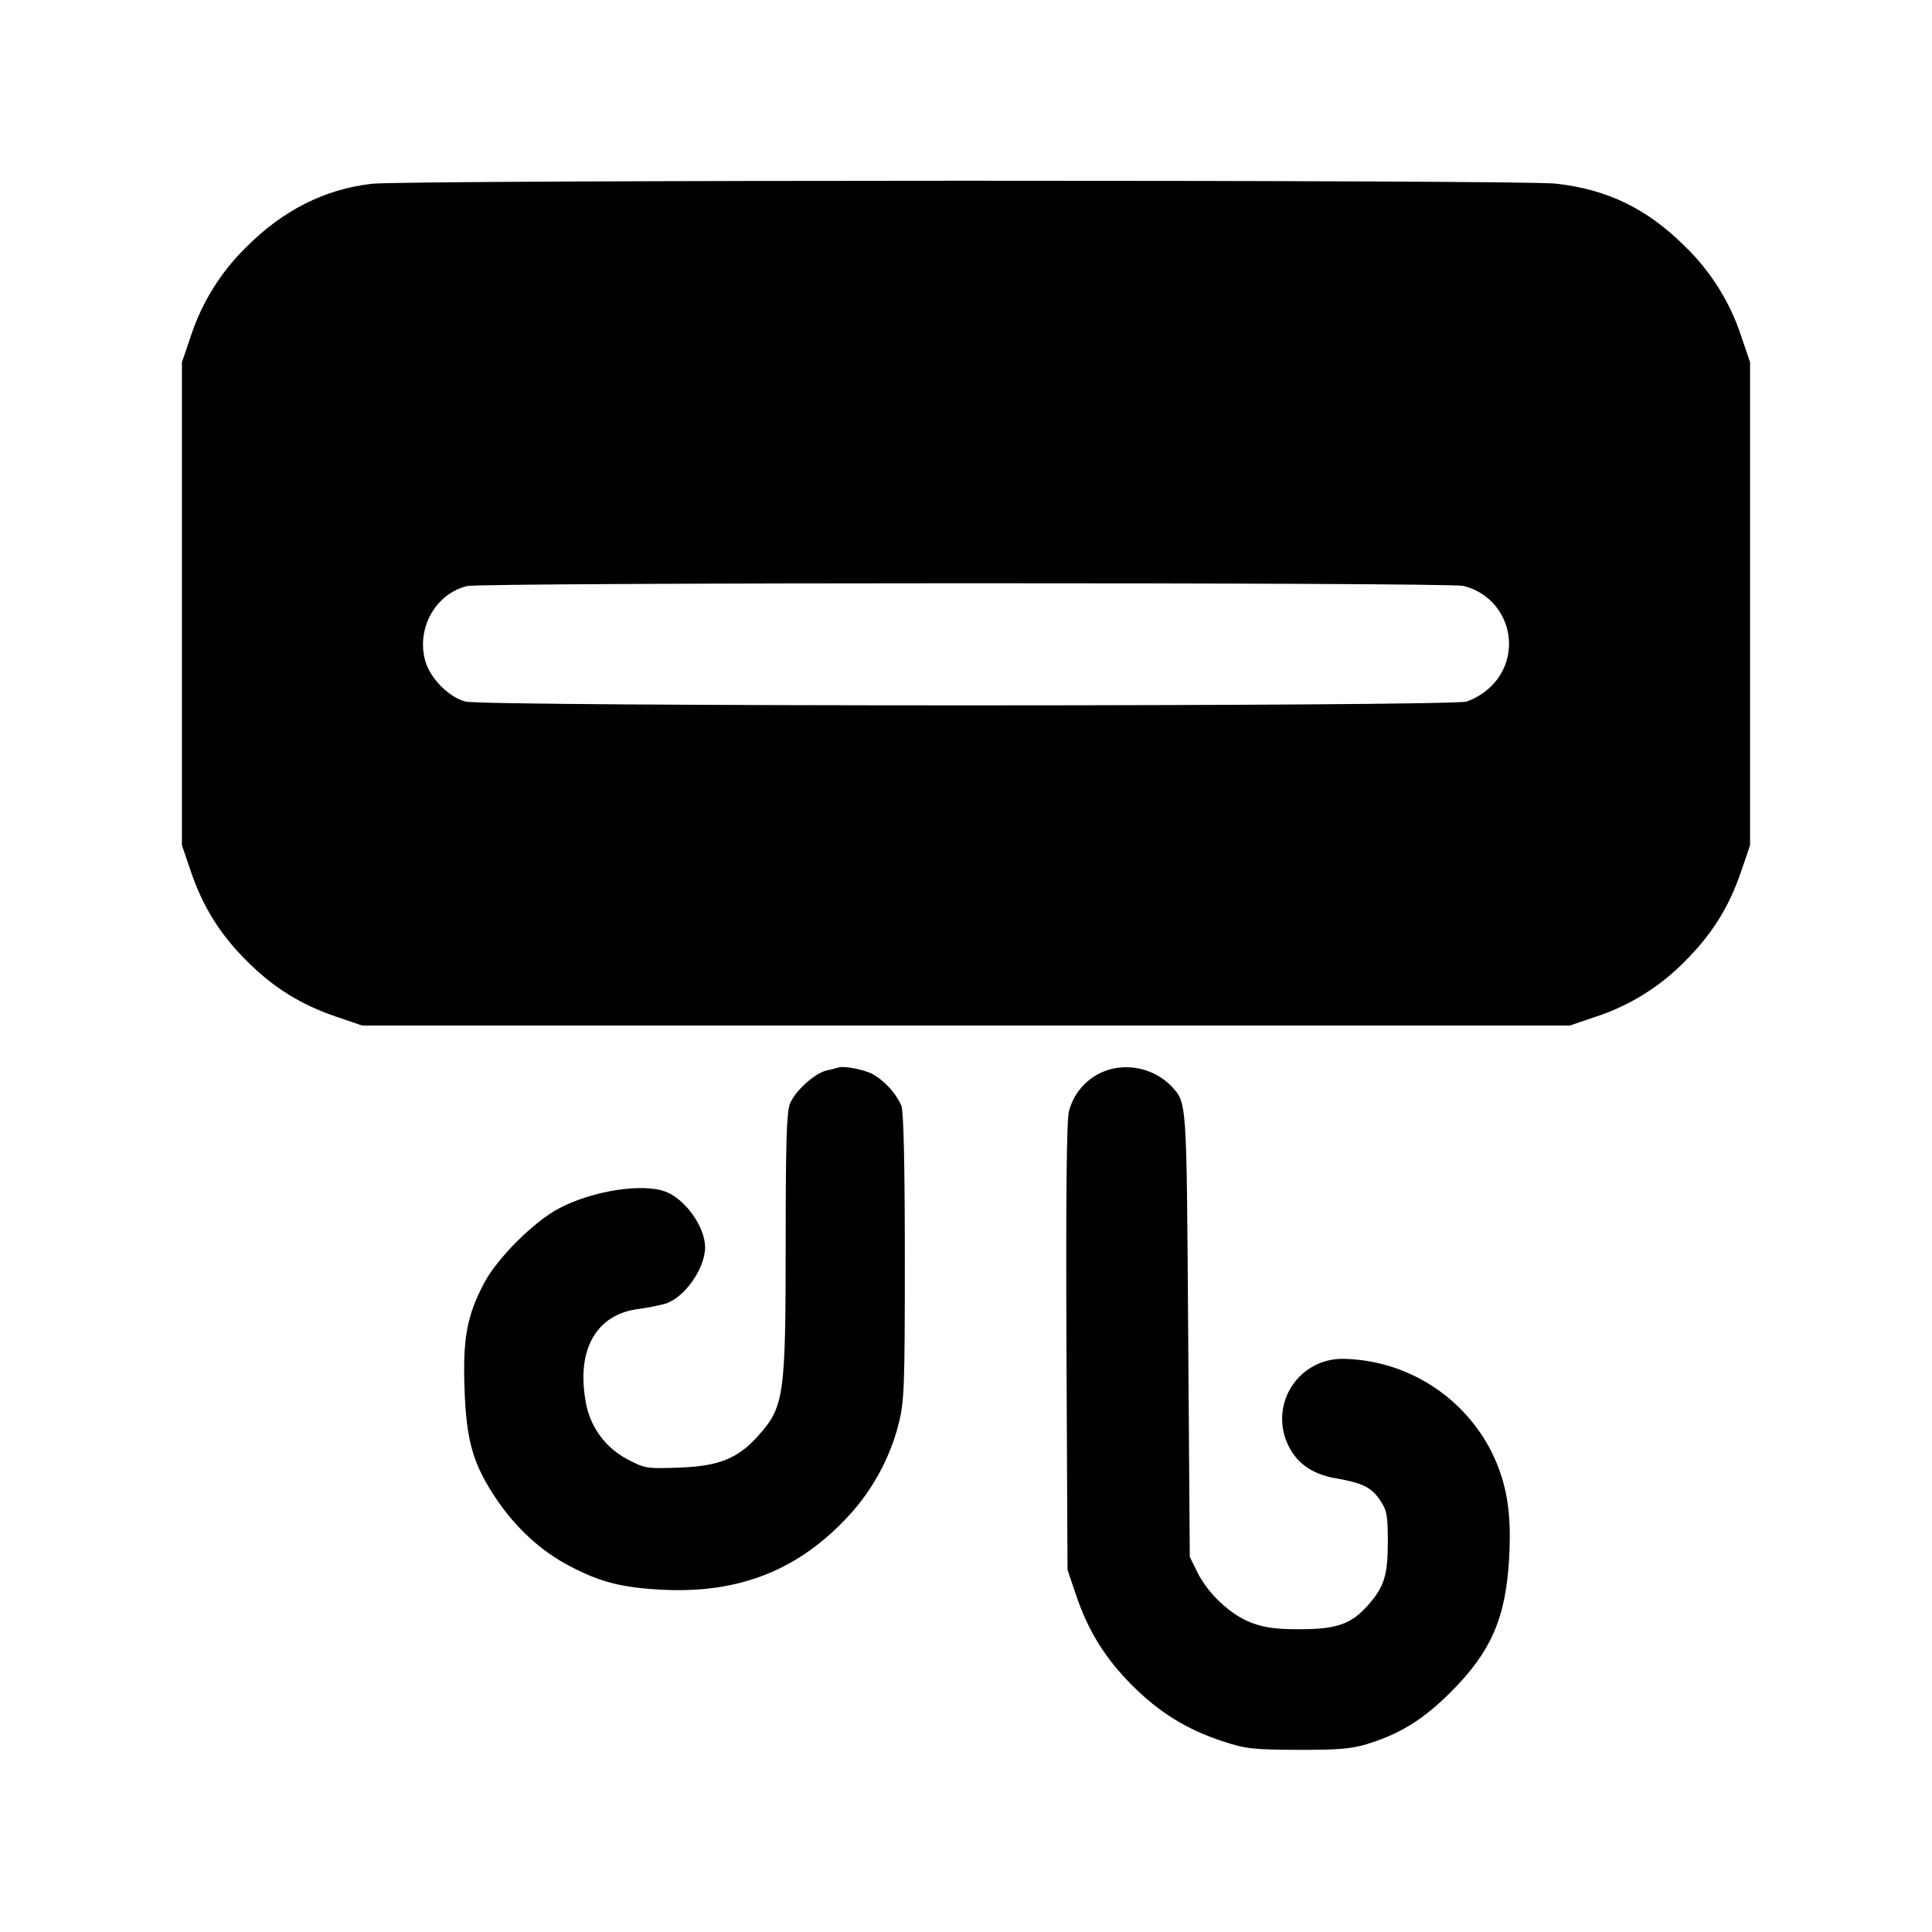
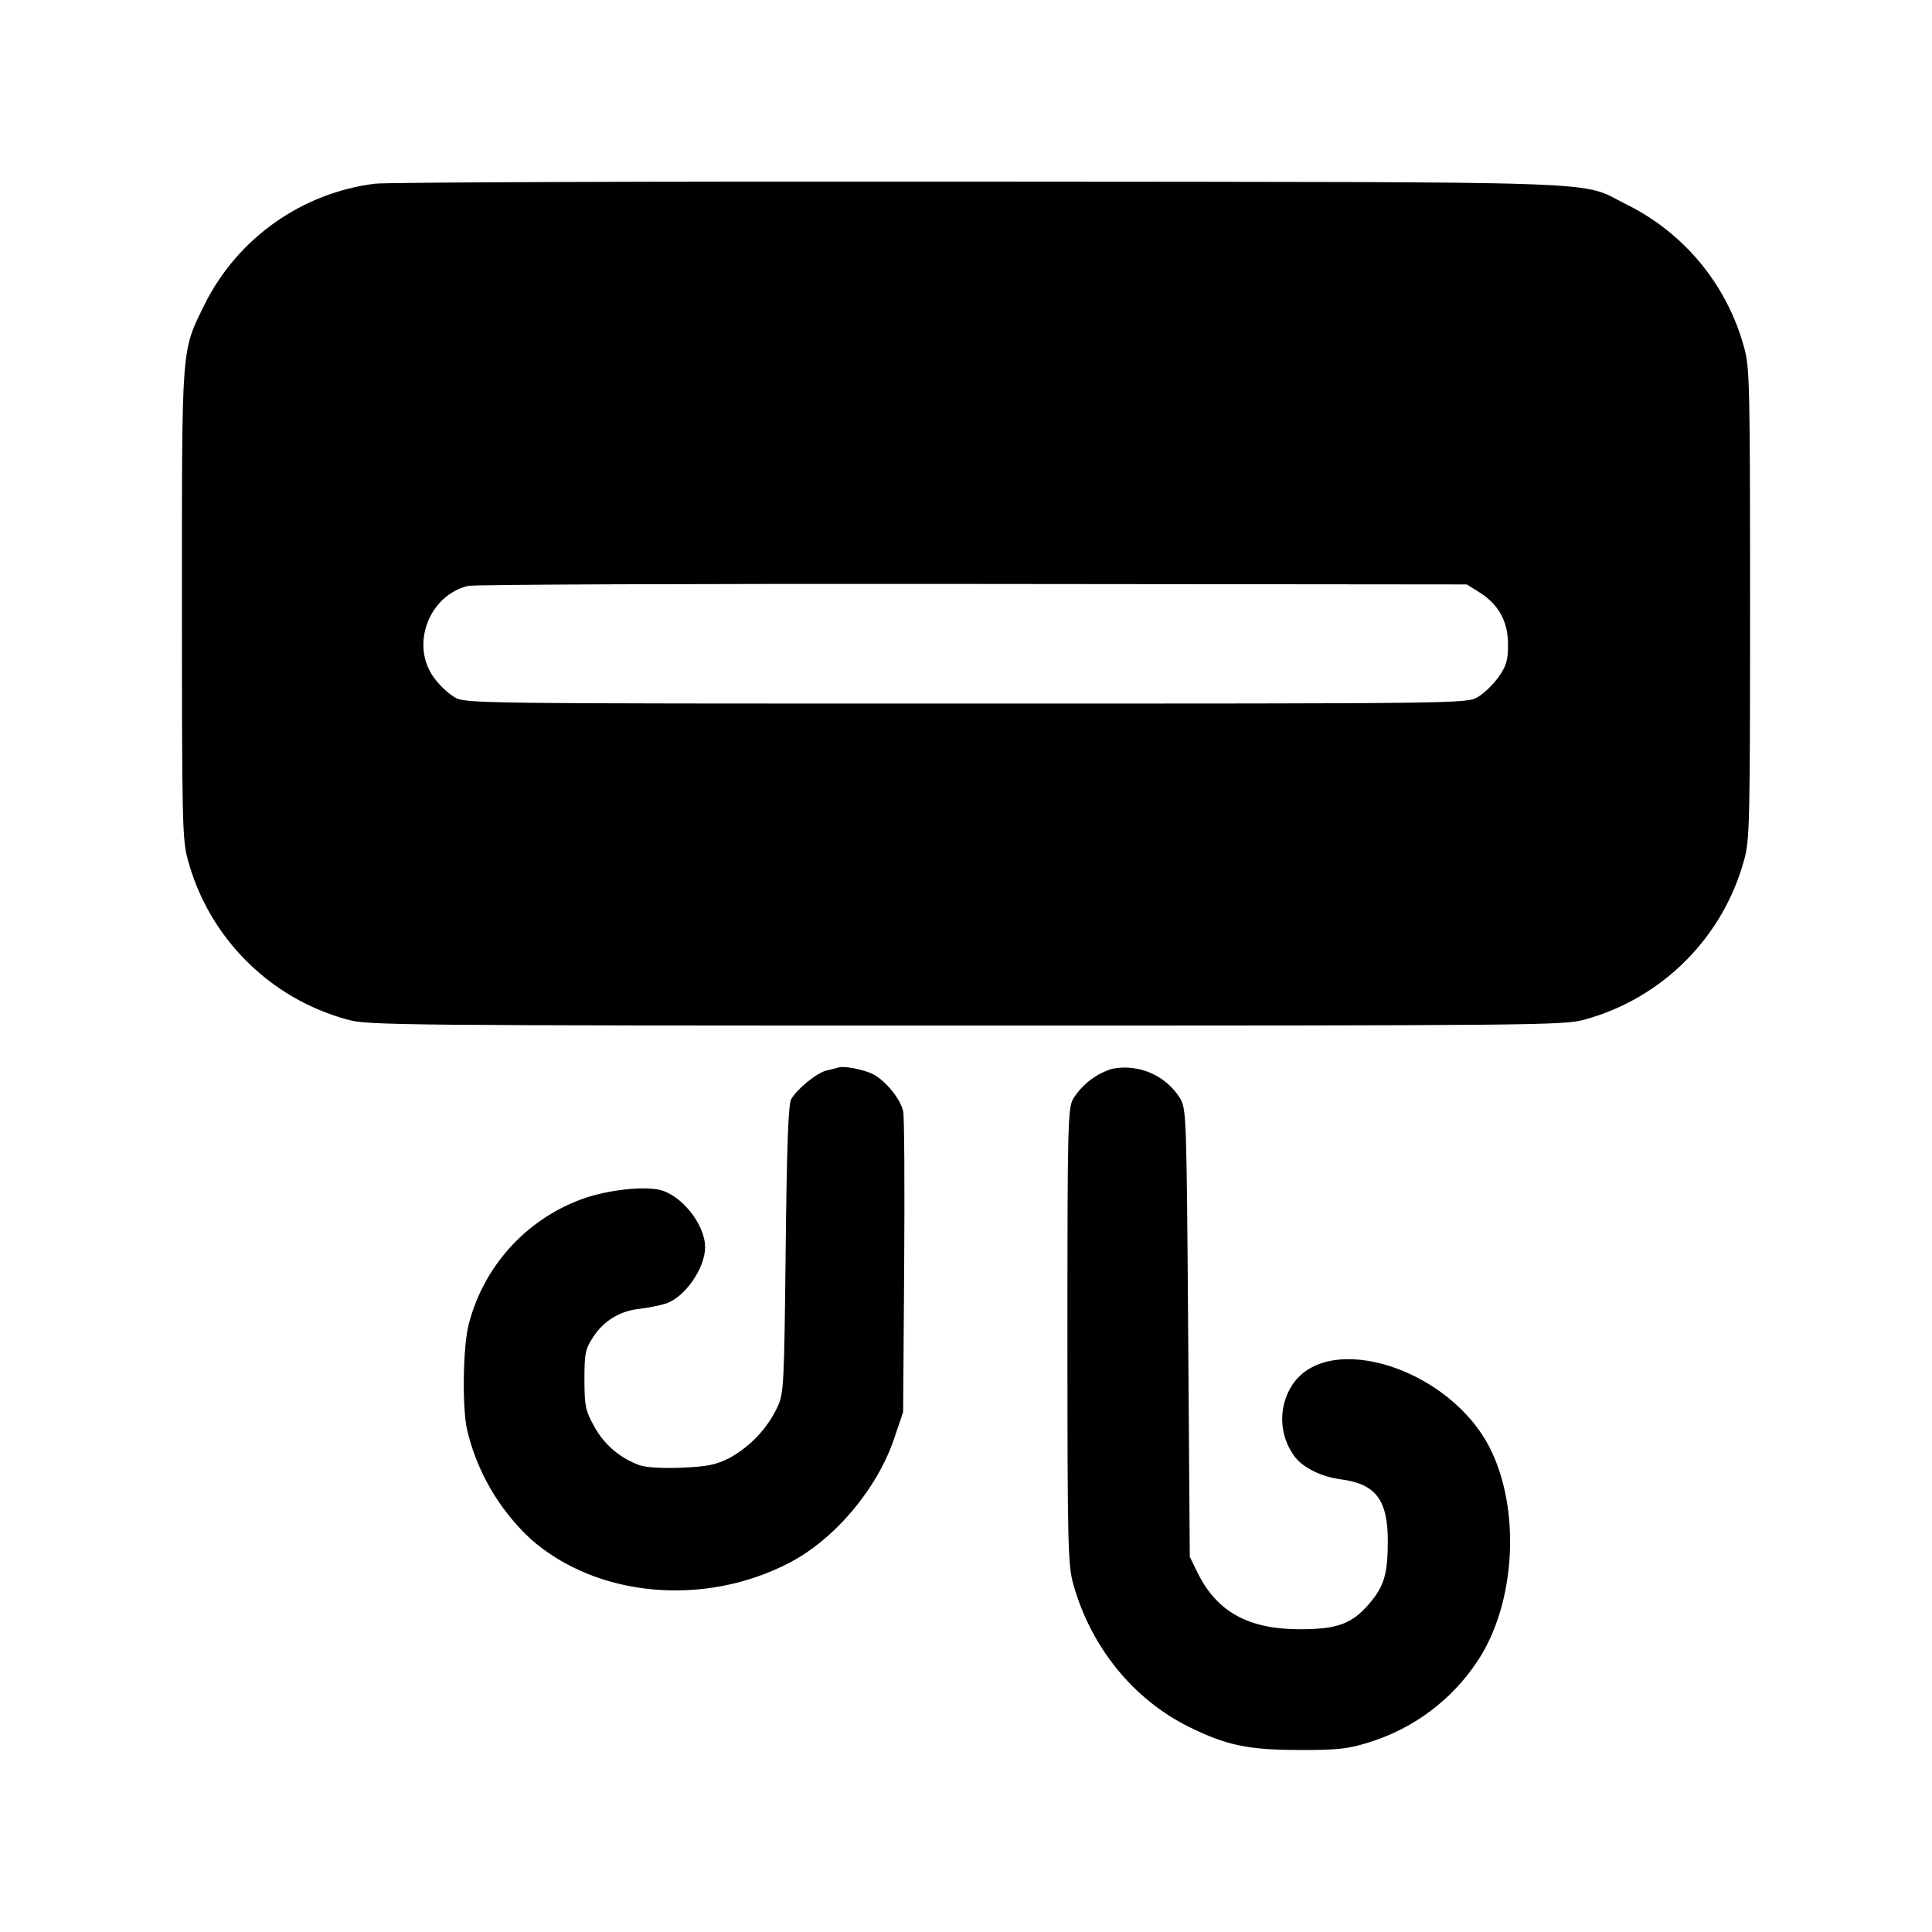
<svg xmlns="http://www.w3.org/2000/svg" viewBox="0 0 24 24">
-   <path d="M4.617 2.283q-.873.101-1.552.781a2.74 2.74 0 0 0-.696 1.116l-.109.32v6l.109.32c.151.445.362.783.695 1.116s.671.544 1.116.695l.32.109h15l.32-.109a2.74 2.74 0 0 0 1.116-.695c.333-.333.544-.671.695-1.116l.109-.32v-6l-.109-.32a2.74 2.74 0 0 0-.696-1.116c-.472-.471-.961-.709-1.606-.783-.426-.049-14.293-.047-14.712.002m13.56 4.995a.739.739 0 0 1 .348 1.246.84.84 0 0 1-.306.191c-.225.063-12.213.063-12.438 0-.212-.058-.441-.293-.5-.511-.109-.405.133-.832.524-.924.191-.045 12.178-.047 12.372-.002M10.42 13.26a2 2 0 0 1-.149.037c-.147.032-.39.251-.457.411-.042.101-.054.472-.054 1.703 0 1.944-.018 2.067-.35 2.434-.248.275-.482.368-.97.386-.4.015-.43.011-.638-.099a.99.99 0 0 1-.528-.73c-.113-.641.137-1.076.656-1.141a3 3 0 0 0 .333-.065c.24-.074.498-.441.496-.705-.002-.252-.247-.596-.492-.688-.286-.109-.911-.01-1.323.208-.313.165-.767.619-.931.929-.211.401-.264.682-.243 1.3.022.658.104.945.393 1.377.243.362.558.652.913.837.382.2.647.268 1.145.294.963.05 1.704-.244 2.33-.927.291-.318.504-.712.61-1.125.073-.285.079-.448.079-2.08 0-1.154-.015-1.81-.043-1.883a.9.9 0 0 0-.357-.391c-.108-.055-.355-.104-.42-.082m3.4.016a.73.73 0 0 0-.541.527c-.029.108-.039 1.048-.031 2.928l.013 2.769.108.32c.151.444.362.783.695 1.116.335.335.675.546 1.116.692.289.096.38.107.94.109.493.002.669-.012.86-.071.41-.125.7-.305 1.041-.645.506-.507.687-.926.727-1.683.029-.555-.029-.907-.214-1.292a2.11 2.11 0 0 0-1.847-1.166.746.746 0 0 0-.696 1.048c.106.241.3.382.593.434.343.06.449.112.559.273.086.127.097.187.097.516 0 .419-.044.559-.245.788-.206.235-.387.299-.843.3-.294.001-.442-.019-.605-.08-.258-.096-.542-.362-.674-.63l-.093-.189-.02-2.78c-.021-2.959-.014-2.852-.215-3.074a.79.79 0 0 0-.725-.21" />
+   <path d="M4.656 2.282a2.75 2.75 0 0 0-2.112 1.495c-.294.601-.284.466-.284 3.723 0 2.7.005 2.94.073 3.18a2.82 2.82 0 0 0 1.987 1.987c.247.069.632.073 7.68.073 7.07 0 7.432-.003 7.68-.073a2.83 2.83 0 0 0 1.987-1.987c.068-.241.073-.471.073-3.18s-.005-2.939-.073-3.18a2.8 2.8 0 0 0-1.465-1.782c-.602-.297.047-.275-8.042-.282-3.993-.004-7.37.008-7.504.026m13.717 5.073c.242.151.36.363.36.648 0 .2-.019.267-.117.406-.064.092-.18.204-.257.249-.138.082-.163.082-6.359.082s-6.221 0-6.359-.082a1 1 0 0 1-.257-.249c-.286-.406-.054-1.014.431-1.131.069-.017 2.888-.028 6.265-.024l6.14.006zM10.42 13.26a2 2 0 0 1-.149.037c-.121.027-.366.226-.443.358-.035.062-.054.576-.068 1.865-.019 1.711-.023 1.787-.105 1.965a1.42 1.42 0 0 1-.592.626c-.167.085-.272.107-.589.121-.233.01-.441-.001-.527-.03a1.04 1.04 0 0 1-.567-.485c-.108-.196-.119-.252-.12-.58 0-.327.011-.379.107-.525a.76.76 0 0 1 .573-.352c.11-.014.255-.043.323-.064.24-.073.498-.441.496-.705-.002-.289-.307-.663-.583-.714-.226-.043-.67.014-.957.122a2.25 2.25 0 0 0-1.398 1.559c-.07.273-.081 1.025-.019 1.302a2.7 2.7 0 0 0 .79 1.358c.82.725 2.158.847 3.217.294.564-.295 1.088-.918 1.299-1.543l.111-.329.013-1.8c.007-.99.002-1.859-.012-1.931-.027-.148-.22-.387-.376-.466-.112-.056-.359-.105-.424-.083m3.391.018a.88.88 0 0 0-.481.374c-.065.118-.07.338-.07 2.948 0 2.603.006 2.84.073 3.08.219.784.75 1.436 1.447 1.777.459.225.726.281 1.36.282.477.001.605-.013.86-.093a2.5 2.5 0 0 0 1.36-1.02c.467-.71.533-1.868.151-2.632-.495-.99-2.005-1.475-2.458-.79a.78.78 0 0 0 .033.895c.11.139.33.246.578.279.428.058.576.256.576.768-.001.405-.046.56-.228.772-.217.254-.394.32-.86.321-.64.002-1.036-.216-1.274-.7l-.098-.199-.02-2.78c-.02-2.711-.022-2.783-.102-2.919a.81.81 0 0 0-.847-.363" />
</svg>
